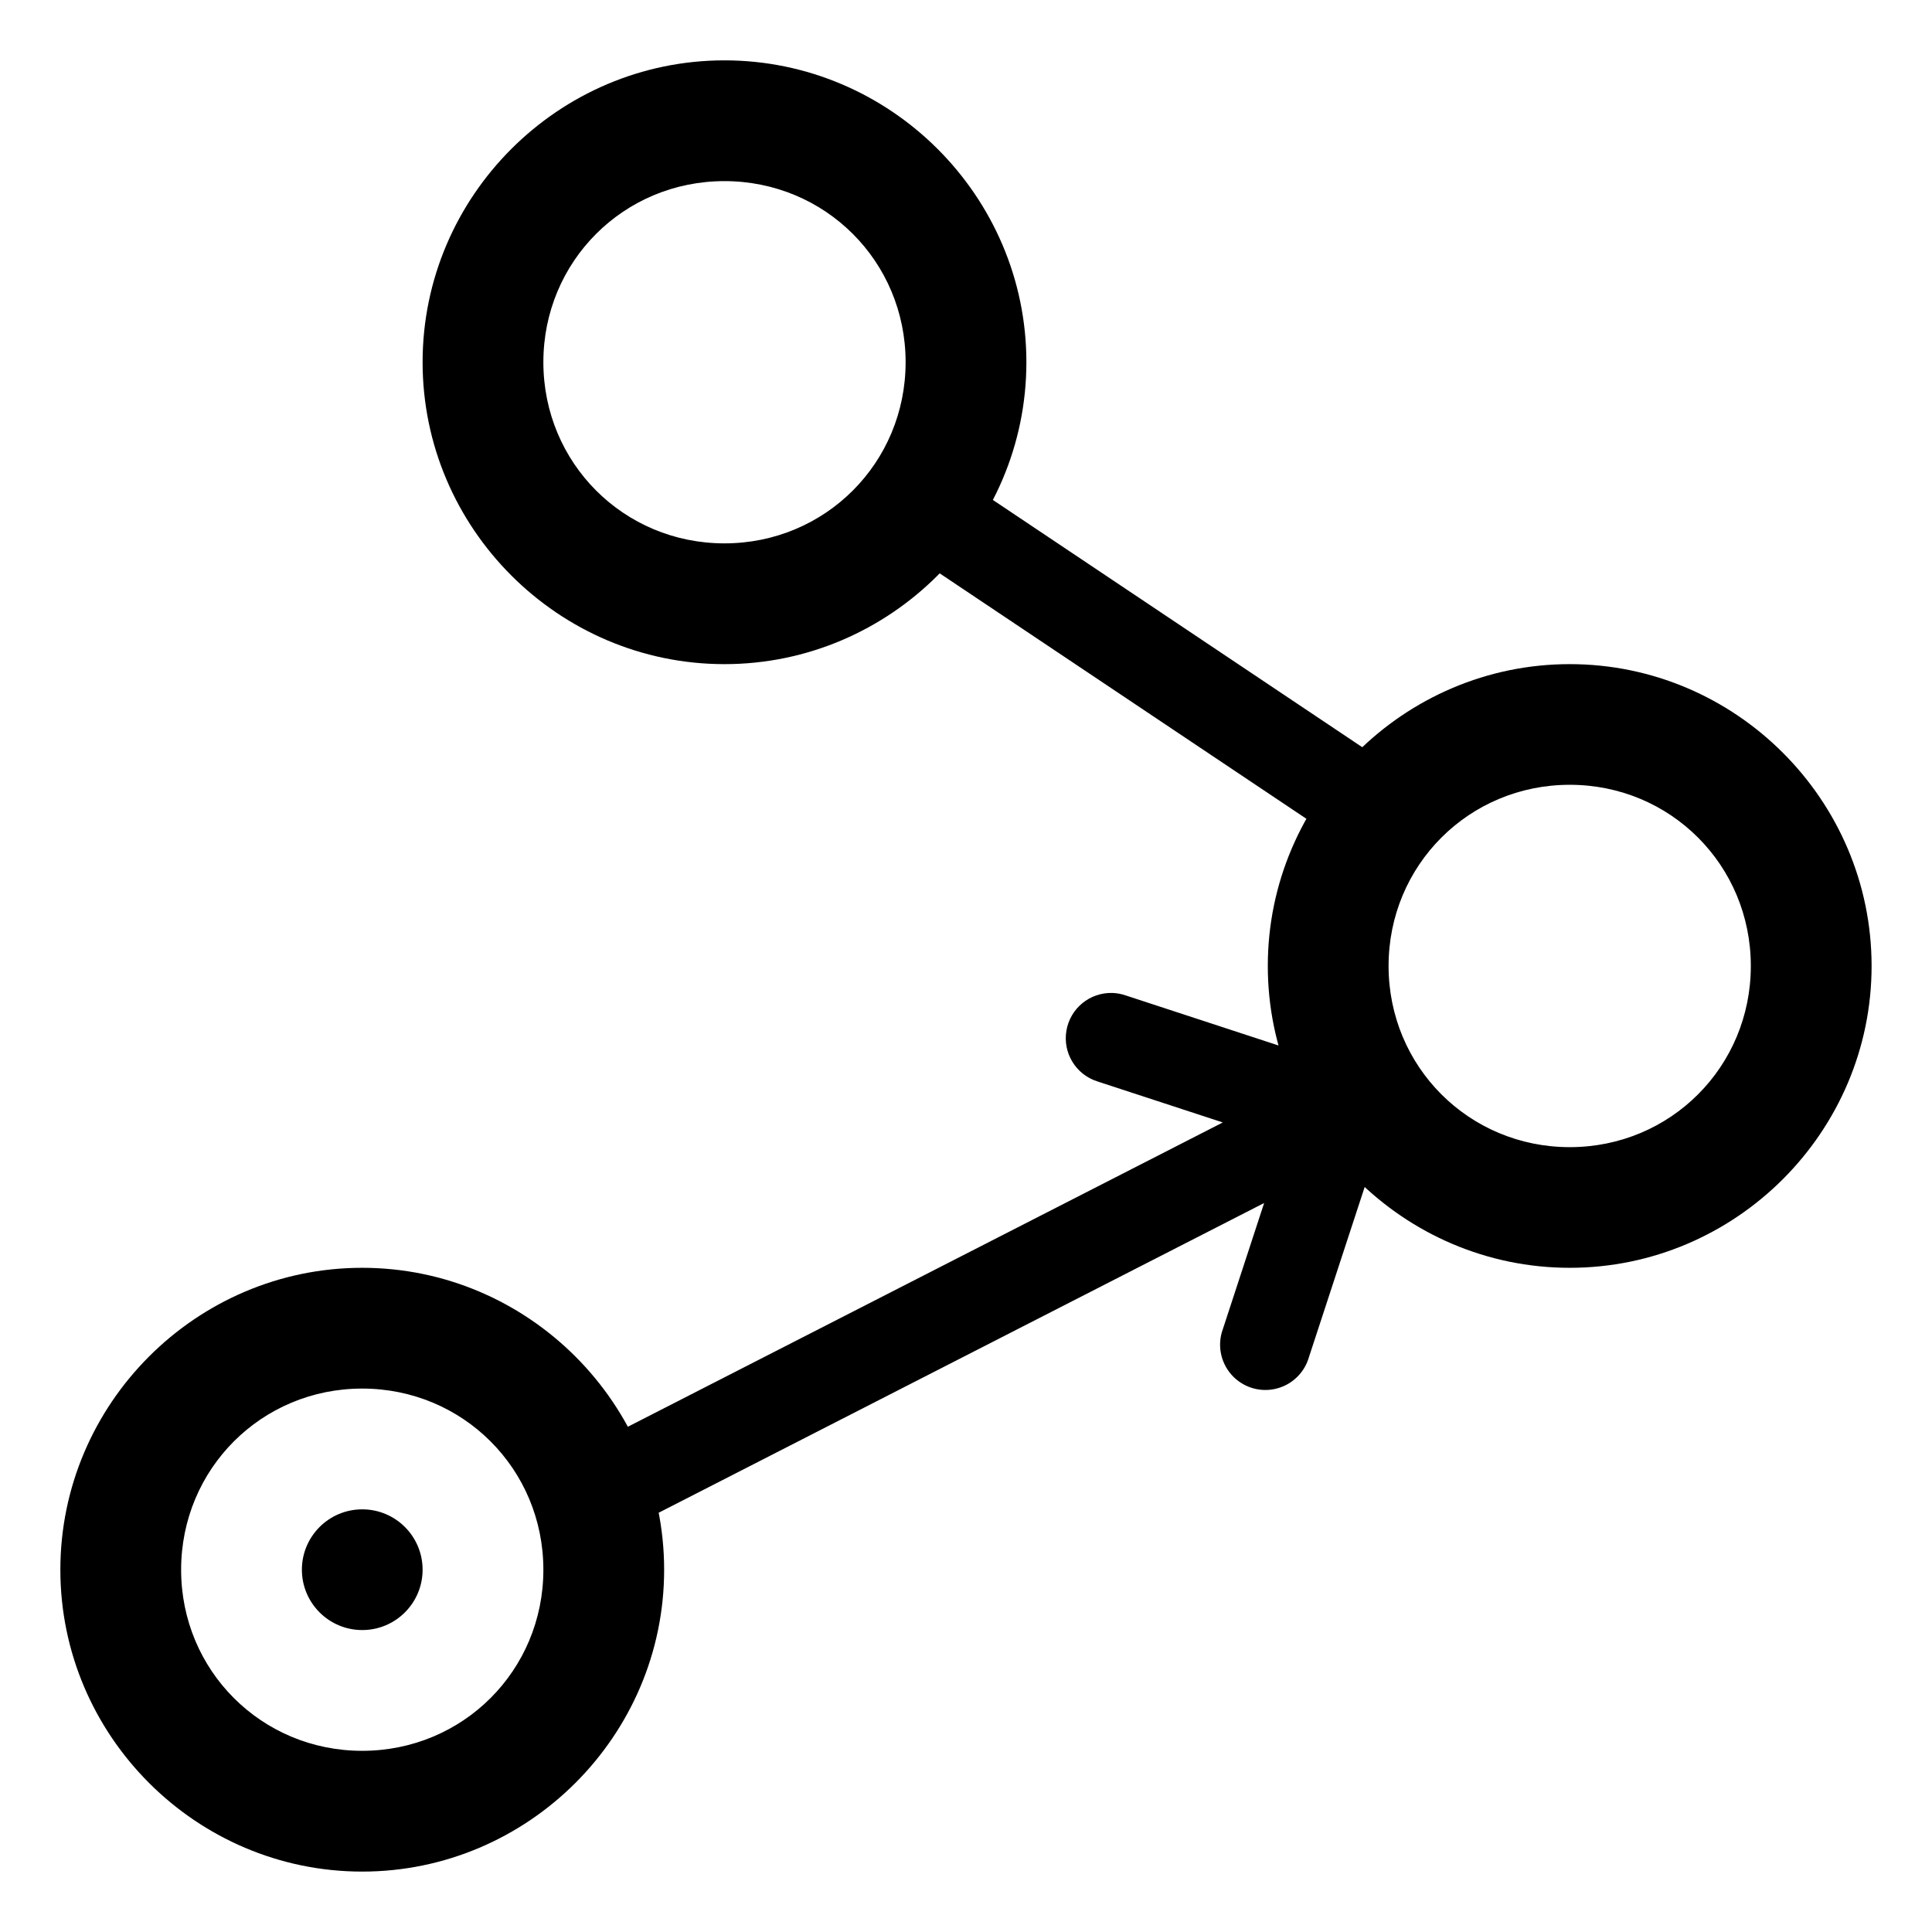
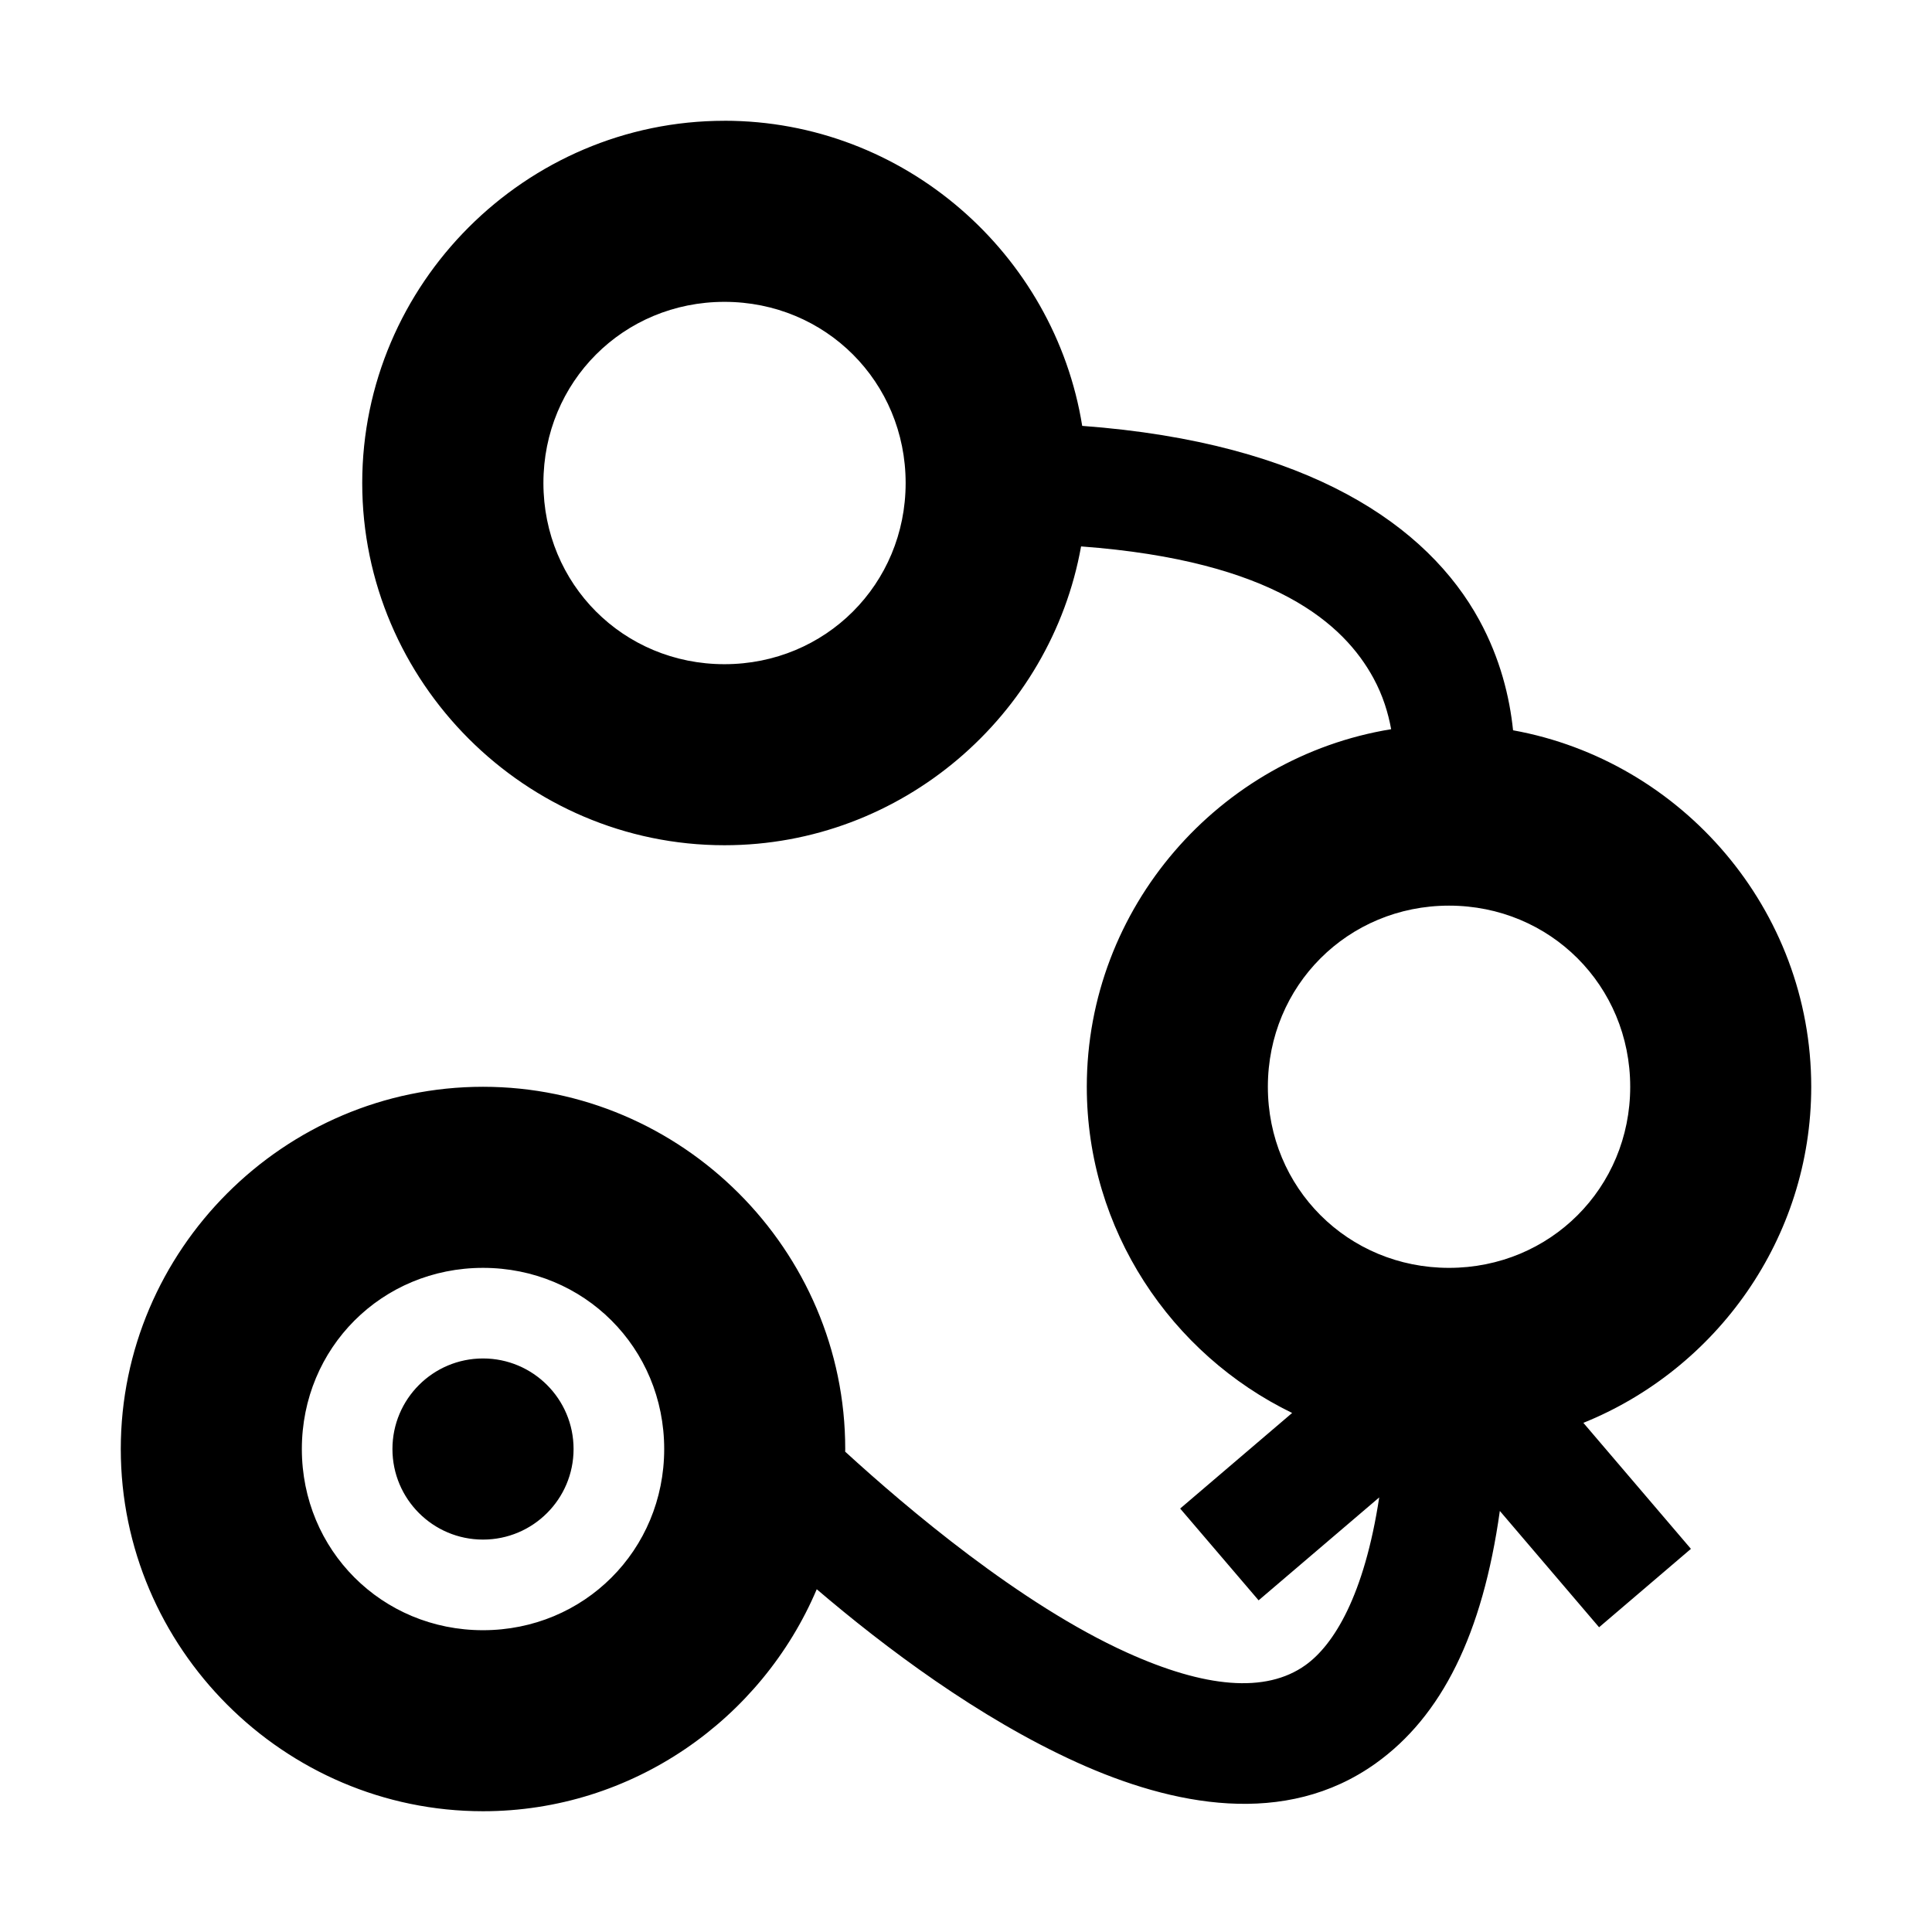
<svg xmlns="http://www.w3.org/2000/svg" width="128" height="128" version="1.1" viewBox="0 0 33.867 33.867">
-   <path class="element" d="m19.5 17.406a0.794 0.794 0 0 0-0.262 1.551l3.269 1.07-1.07 3.269a0.794 0.794 0 1 0 1.508 0.494l1.318-4.023a0.794 0.794 0 0 0-0.508-1l-4.023-1.318a0.794 0.794 0 0 0-0.232-0.043zm4.121 1.152-13.602 6.957 0.723 1.414 13.604-6.959zm-7.066-10.363-0.883 1.32 8.104 5.424 0.885-1.318zm-3.856-7.137c-2.91 0-5.291 2.381-5.291 5.291s2.381 5.293 5.291 5.293c2.91 0 5.293-2.383 5.293-5.293s-2.383-5.291-5.293-5.291zm0 2.117c1.766 0 3.176 1.408 3.176 3.174 0 1.766-1.41 3.176-3.176 3.176s-3.174-1.41-3.174-3.176c0-1.766 1.408-3.174 3.174-3.174zm14.818 8.467c-2.91 0-5.293 2.381-5.293 5.291s2.383 5.291 5.293 5.291 5.291-2.381 5.291-5.291-2.381-5.291-5.291-5.291zm0 2.115c1.766 0 3.174 1.41 3.174 3.176s-1.408 3.176-3.174 3.176-3.176-1.41-3.176-3.176 1.41-3.176 3.176-3.176zm-20.109 13.759a1.058 1.058 0 0 1-1.058 1.058 1.058 1.058 0 0 1-1.058-1.058 1.058 1.058 0 0 1 1.058-1.058 1.058 1.058 0 0 1 1.058 1.058zm-1.059-5.292c-2.91 0-5.291 2.383-5.291 5.293 0 2.91 2.381 5.291 5.291 5.291s5.293-2.381 5.293-5.291-2.383-5.293-5.293-5.293zm0 2.117c1.766 0 3.176 1.41 3.176 3.176s-1.41 3.174-3.176 3.174c-1.766 0-3.174-1.408-3.174-3.174 0-1.766 1.408-3.176 3.174-3.176z" style="color-rendering:auto;color:#000000;dominant-baseline:auto;font-feature-settings:normal;font-variant-alternates:normal;font-variant-caps:normal;font-variant-ligatures:normal;font-variant-numeric:normal;font-variant-position:normal;image-rendering:auto;isolation:auto;mix-blend-mode:normal;shape-padding:0;shape-rendering:auto;solid-color:#000000;text-decoration-color:#000000;text-decoration-line:none;text-decoration-style:solid;text-indent:0;text-orientation:mixed;text-transform:none;white-space:normal" />
+   <path transform="scale(.26459)" d="m47.996 8.002c-13.184 0-23.998 10.814-23.998 23.998s10.814 23.998 23.998 23.998c11.751 0 21.619-8.594 23.627-19.797 12.832 0.951 17.43 5.17 19.365 8.717 0.638 1.169 0.982 2.324 1.178 3.393-11.383 1.855-20.164 11.812-20.164 23.691 0 9.467 5.577 17.713 13.604 21.609l-7.418 6.332 5.197 6.082 7.99-6.818c-0.988 6.482-2.998 9.764-4.889 11.113-2.635 1.881-6.672 1.498-11.834-0.84-7.063-3.198-14.567-9.562-18.658-13.305 4.31e-4 -0.059 0.004-0.117 0.004-0.176 0-13.184-10.814-23.998-23.998-23.998s-23.998 10.814-23.998 23.998c0 13.184 10.814 23.998 23.998 23.998 9.896 0 18.457-6.092 22.111-14.707 4.508 3.849 10.709 8.516 17.242 11.475 6.338 2.87 13.793 4.341 19.783 0.066 4.381-3.127 7.088-8.566 8.23-16.729l6.576 7.707 6.084-5.195-7.125-8.348c8.818-3.56 15.096-12.223 15.096-22.266 0-11.736-8.572-21.592-19.754-23.617-0.23-2.209-0.848-4.752-2.236-7.297-3.398-6.23-11.269-11.757-26.309-12.871-1.833-11.407-11.806-20.215-23.703-20.215zm0 11.996c6.699 0 12.004 5.303 12.004 12.002 0 6.699-5.305 12.004-12.004 12.004-6.699 0-11.994-5.305-11.994-12.004 0-6.699 5.296-12.002 11.994-12.002zm48.004 40.002c6.699 0 12.004 5.303 12.004 12.002s-5.305 11.996-12.004 11.996c-6.699 0-12.002-5.298-12.002-11.996s5.303-12.002 12.002-12.002zm-64 23.998c6.699 0 12.004 5.303 12.004 12.002 0 6.699-5.305 12.004-12.004 12.004-6.699 0-12.002-5.305-12.002-12.004 0-6.699 5.303-12.002 12.002-12.002zm0 6.002a6 6 0 0 0-6 6 6 6 0 0 0 6 6 6 6 0 0 0 6-6 6 6 0 0 0-6-6z" style="color-rendering:auto;color:#000000;dominant-baseline:auto;font-feature-settings:normal;font-variant-alternates:normal;font-variant-caps:normal;font-variant-ligatures:normal;font-variant-numeric:normal;font-variant-position:normal;image-rendering:auto;isolation:auto;mix-blend-mode:normal;shape-padding:0;shape-rendering:auto;solid-color:#000000;text-decoration-color:#000000;text-decoration-line:none;text-decoration-style:solid;text-indent:0;text-orientation:mixed;text-transform:none;white-space:normal" />
</svg>
